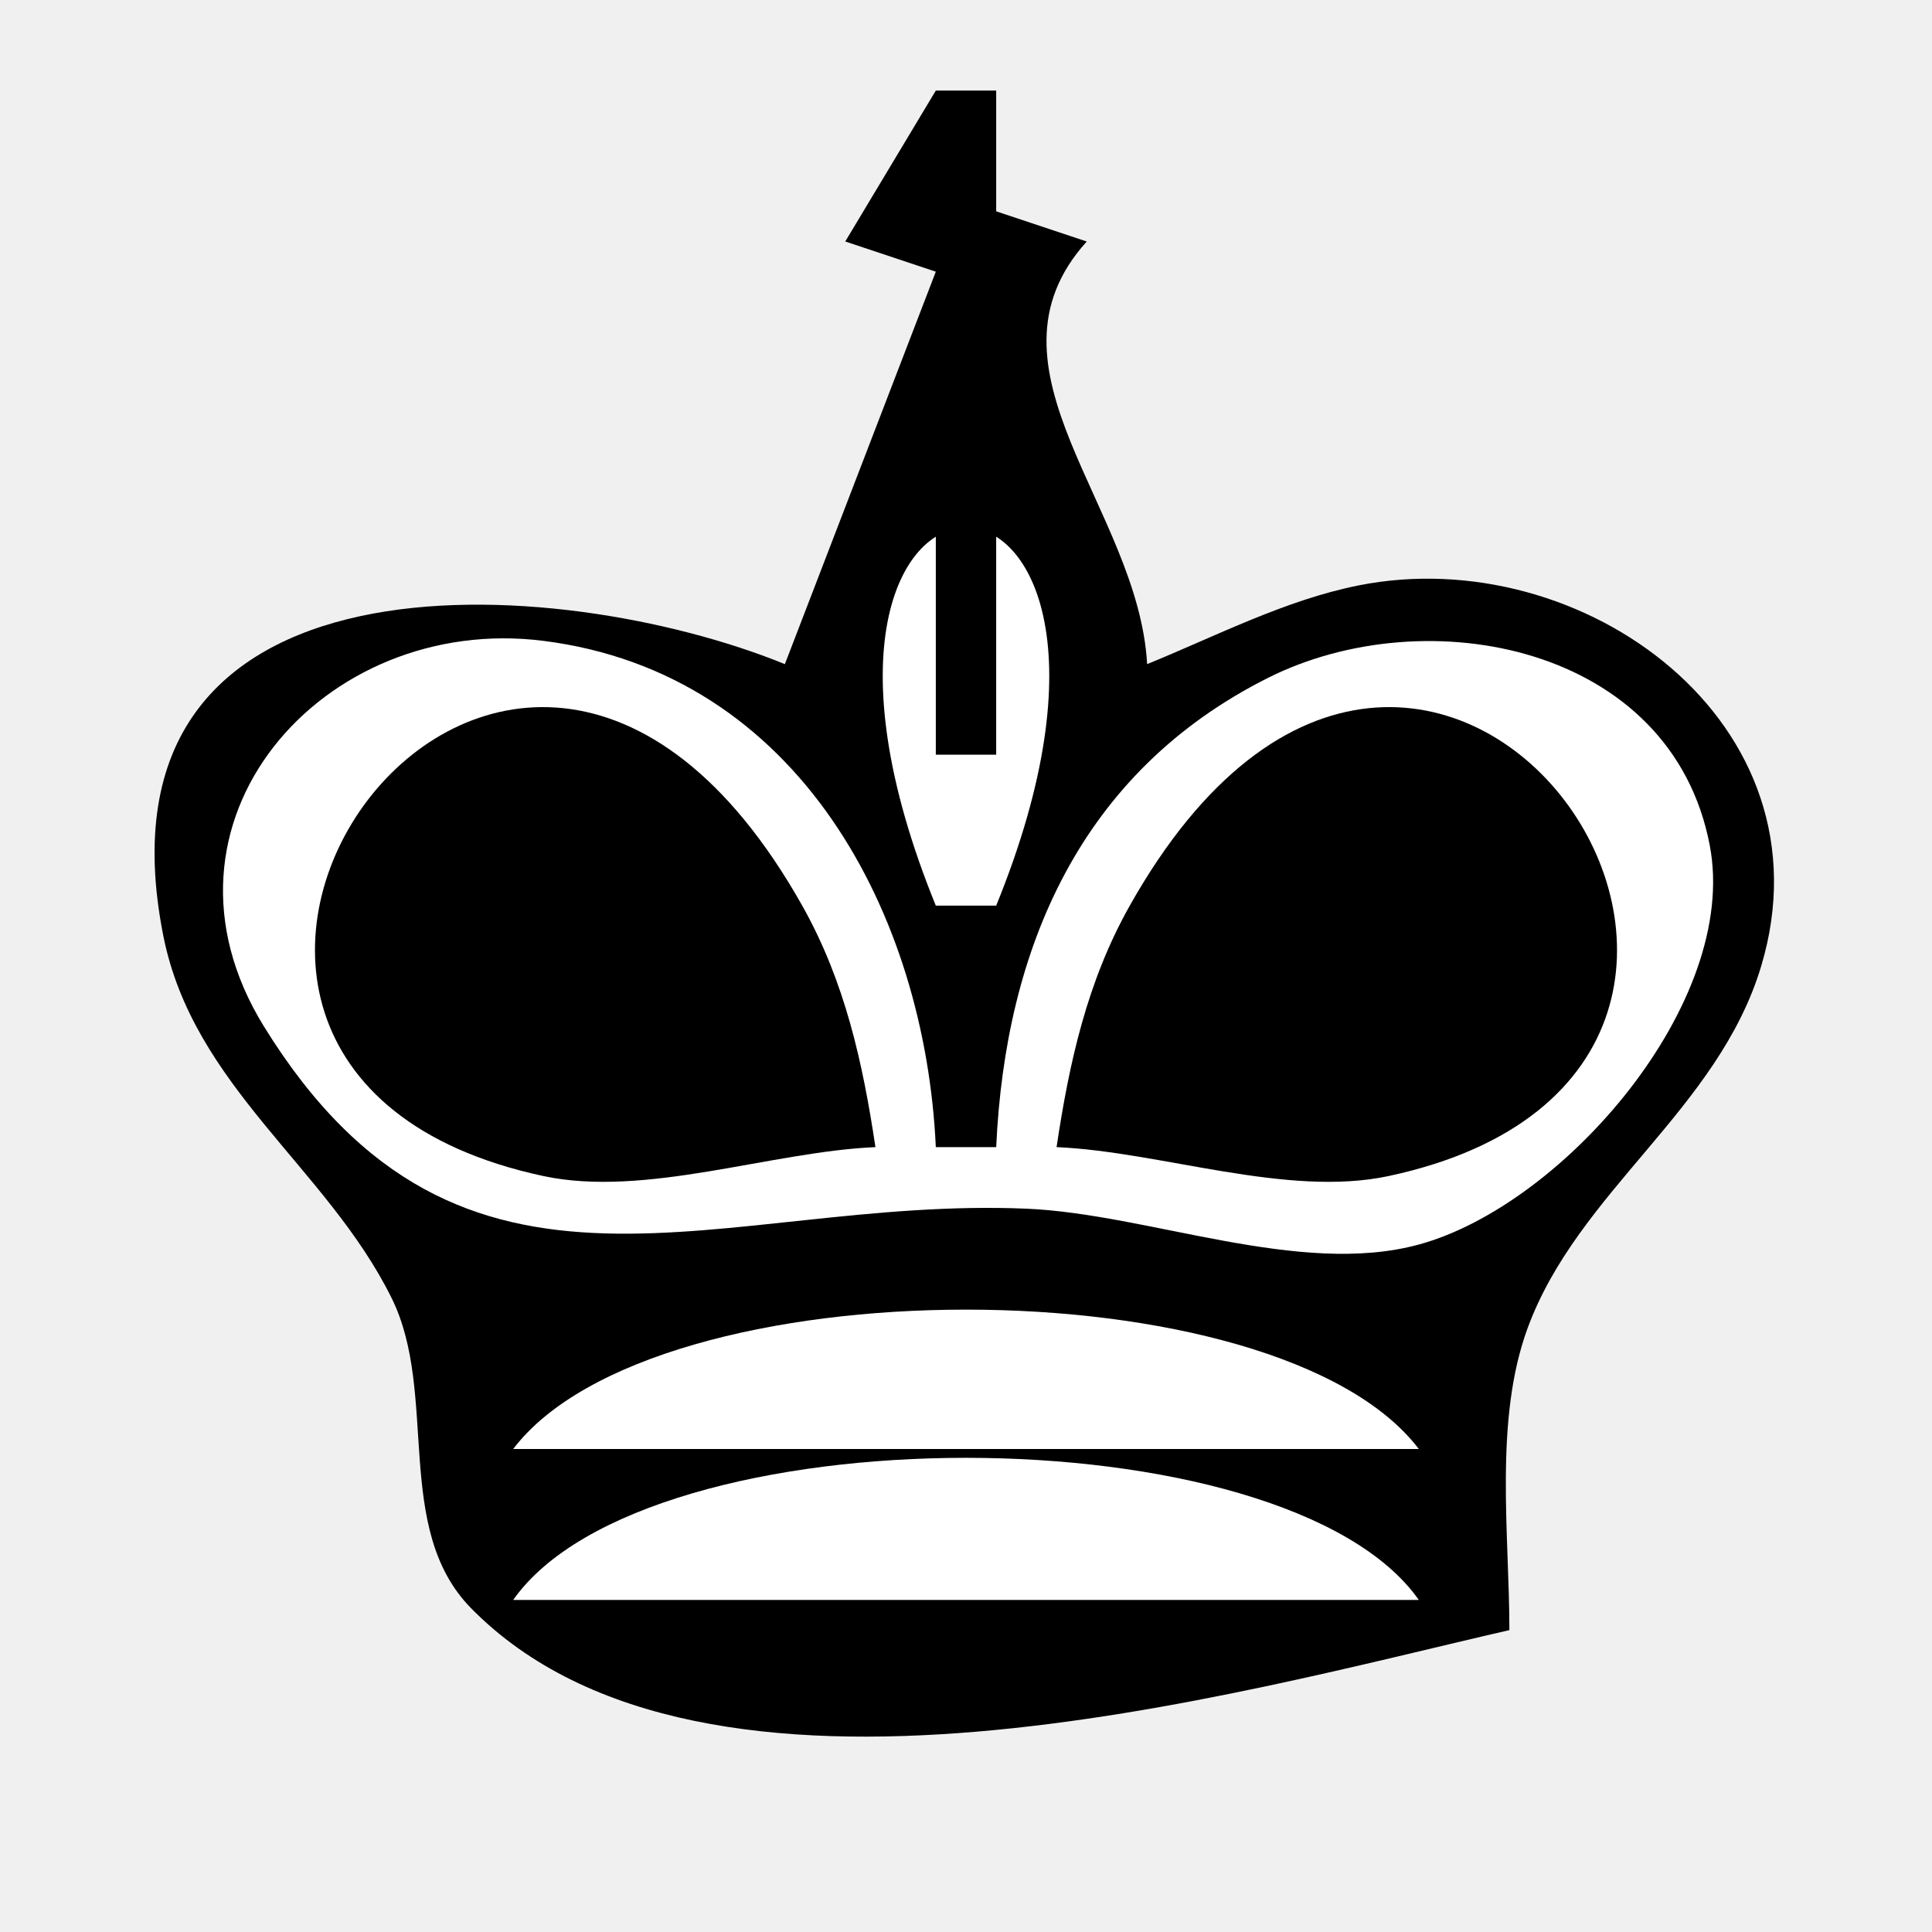
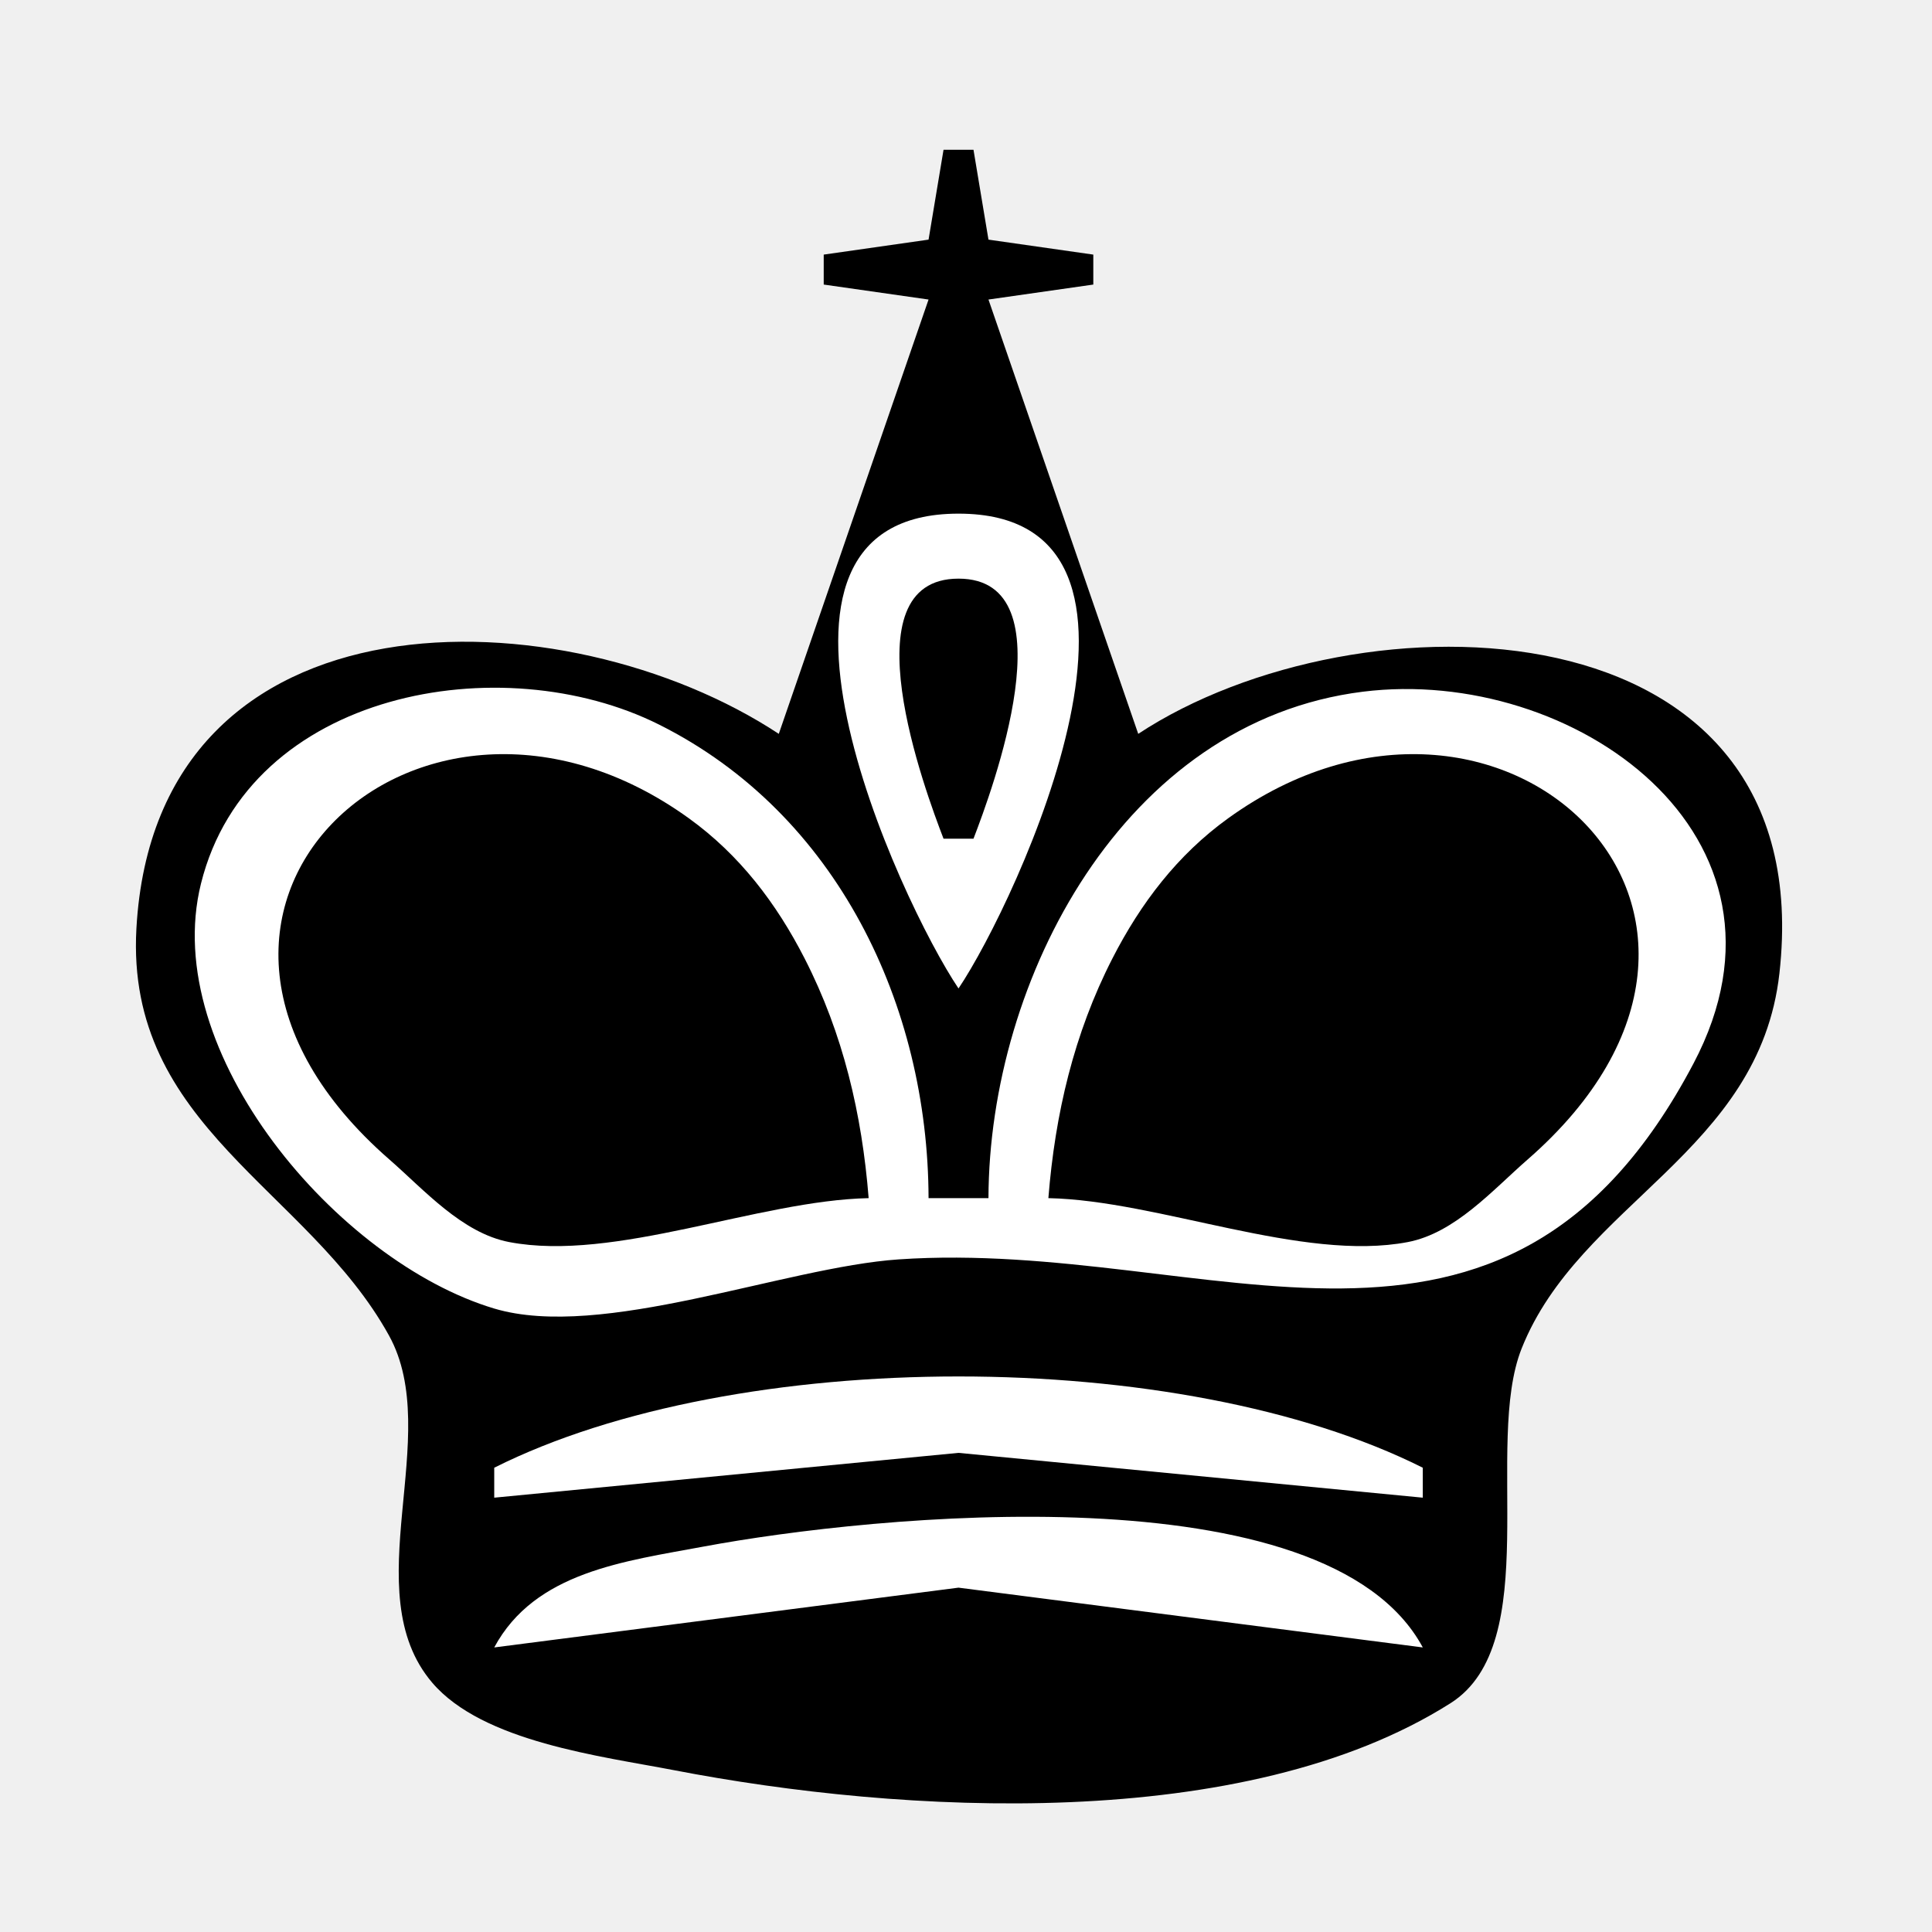
- <svg width="64" height="64">
-   <path style="fill:#000000; stroke:none;" d="M31 3L28 8L31 9L26 22C18.507 18.947 2.796 17.826 5.41 31C6.402 35.999 10.83 38.67 12.973 43C14.541 46.169 13.007 50.628 15.603 53.272C23.354 61.165 41.041 56.049 50 54C50 50.815 49.488 47.039 50.603 44C52.275 39.446 56.916 36.764 58.343 32C60.753 23.956 52.413 17.915 45.002 19.393C42.574 19.878 40.279 21.072 38 22C37.716 16.83 32.194 12.216 36 8L33 7L33 3L31 3z" />
-   <path style="fill:#ffffff; stroke:none;" d="M31 30L33 30C39.801 13.306 24.199 13.306 31 30z" />
-   <path style="fill:#000000; stroke:none;" d="M31 17L31 25L33 25L33 17L31 17z" />
-   <path style="fill:#ffffff; stroke:none;" d="M33 38L31 38C30.648 30.314 26.483 22.301 18 21.229C10.697 20.306 4.572 27.244 8.742 34C15.324 44.664 23.881 39.612 34 40.039C38.051 40.211 43.034 42.306 47 41.227C51.782 39.926 57.631 33.209 56.638 28.004C55.372 21.367 47.259 19.816 42.001 22.457C35.786 25.578 33.301 31.419 33 38z" />
-   <path style="fill:#000000; stroke:none;" d="M29 38C28.58 35.2 27.991 32.522 26.583 30.015C16.672 12.38 0.946 35.309 18.001 38.958C21.374 39.679 25.547 38.149 29 38M35 38C38.453 38.149 42.626 39.679 45.999 38.958C63.054 35.309 47.328 12.38 37.417 30.015C36.009 32.522 35.42 35.2 35 38z" />
-   <path style="fill:#ffffff; stroke:none;" d="M17 48L47 48C42.319 41.844 21.681 41.844 17 48M17 53L47 53C42.583 46.723 21.417 46.723 17 53z" />
+ <svg width="129" height="129">
+   <path style="fill:#000000; stroke:none;" d="M63 10L62 16L55 17L55 19L62 20L52 49C37.8 39.635 10.404 38.801 9.108 62C8.369 75.22 20.559 79.374 25.972 89.17C29.668 95.857 23.666 106.256 28.858 112.351C32.236 116.317 40.175 117.264 45 118.195C60.188 121.126 83.083 122.45 96.852 113.722C103.148 109.731 99.05 96.444 101.6 90.039C105.465 80.327 117.466 76.934 118.811 65C121.648 39.815 90.626 39.355 76 49L66 20L73 19L73 17L66 16L65 10L63 10z" />
+   <path style="fill:#ffffff; stroke:none;" d="M64 66C67.907 60.192 79.932 34.296 64 34.296C48.068 34.296 60.093 60.192 64 66z" />
+   <path style="fill:#000000; stroke:none;" d="M63 56L65 56C66.211 52.855 71.511 38.636 64 38.636C56.489 38.636 61.789 52.855 63 56z" />
+   <path style="fill:#ffffff; stroke:none;" d="M66 80L62 80C61.965 67.167 55.914 54.335 44 48.378C33.525 43.14 16.63 46.087 13.419 59C10.613 70.286 22.571 84.256 33 87.372C40.178 89.516 52.373 84.612 60 84.09C80.828 82.663 100.408 95.052 113.08 71C121.118 55.746 104.982 44.439 91 46.185C75.004 48.183 66.04 65.419 66 80z" />
+   <path style="fill:#000000; stroke:none;" d="M58 80C57.554 74.397 56.301 69.03 53.726 64C51.837 60.31 49.384 57.081 45.996 54.638C27.874 41.569 7.245 61.065 26.004 77.424C28.328 79.45 30.84 82.327 34 82.933C41.037 84.281 50.637 80.152 58 80M70 80C77.363 80.152 86.963 84.281 94 82.933C97.16 82.327 99.672 79.45 101.996 77.424C120.755 61.065 100.126 41.569 82.004 54.638C78.616 57.081 76.163 60.31 74.274 64C71.699 69.03 70.446 74.397 70 80z" />
+   <path style="fill:#ffffff; stroke:none;" d="M33 98L33 100L64 97.008L95 100L95 98C78.814 89.875 49.187 89.875 33 98M33 110L64 106.008L95 110C88.569 98.051 58.175 101.175 47 103.261C41.694 104.251 35.72 104.947 33 110z" />
</svg>
